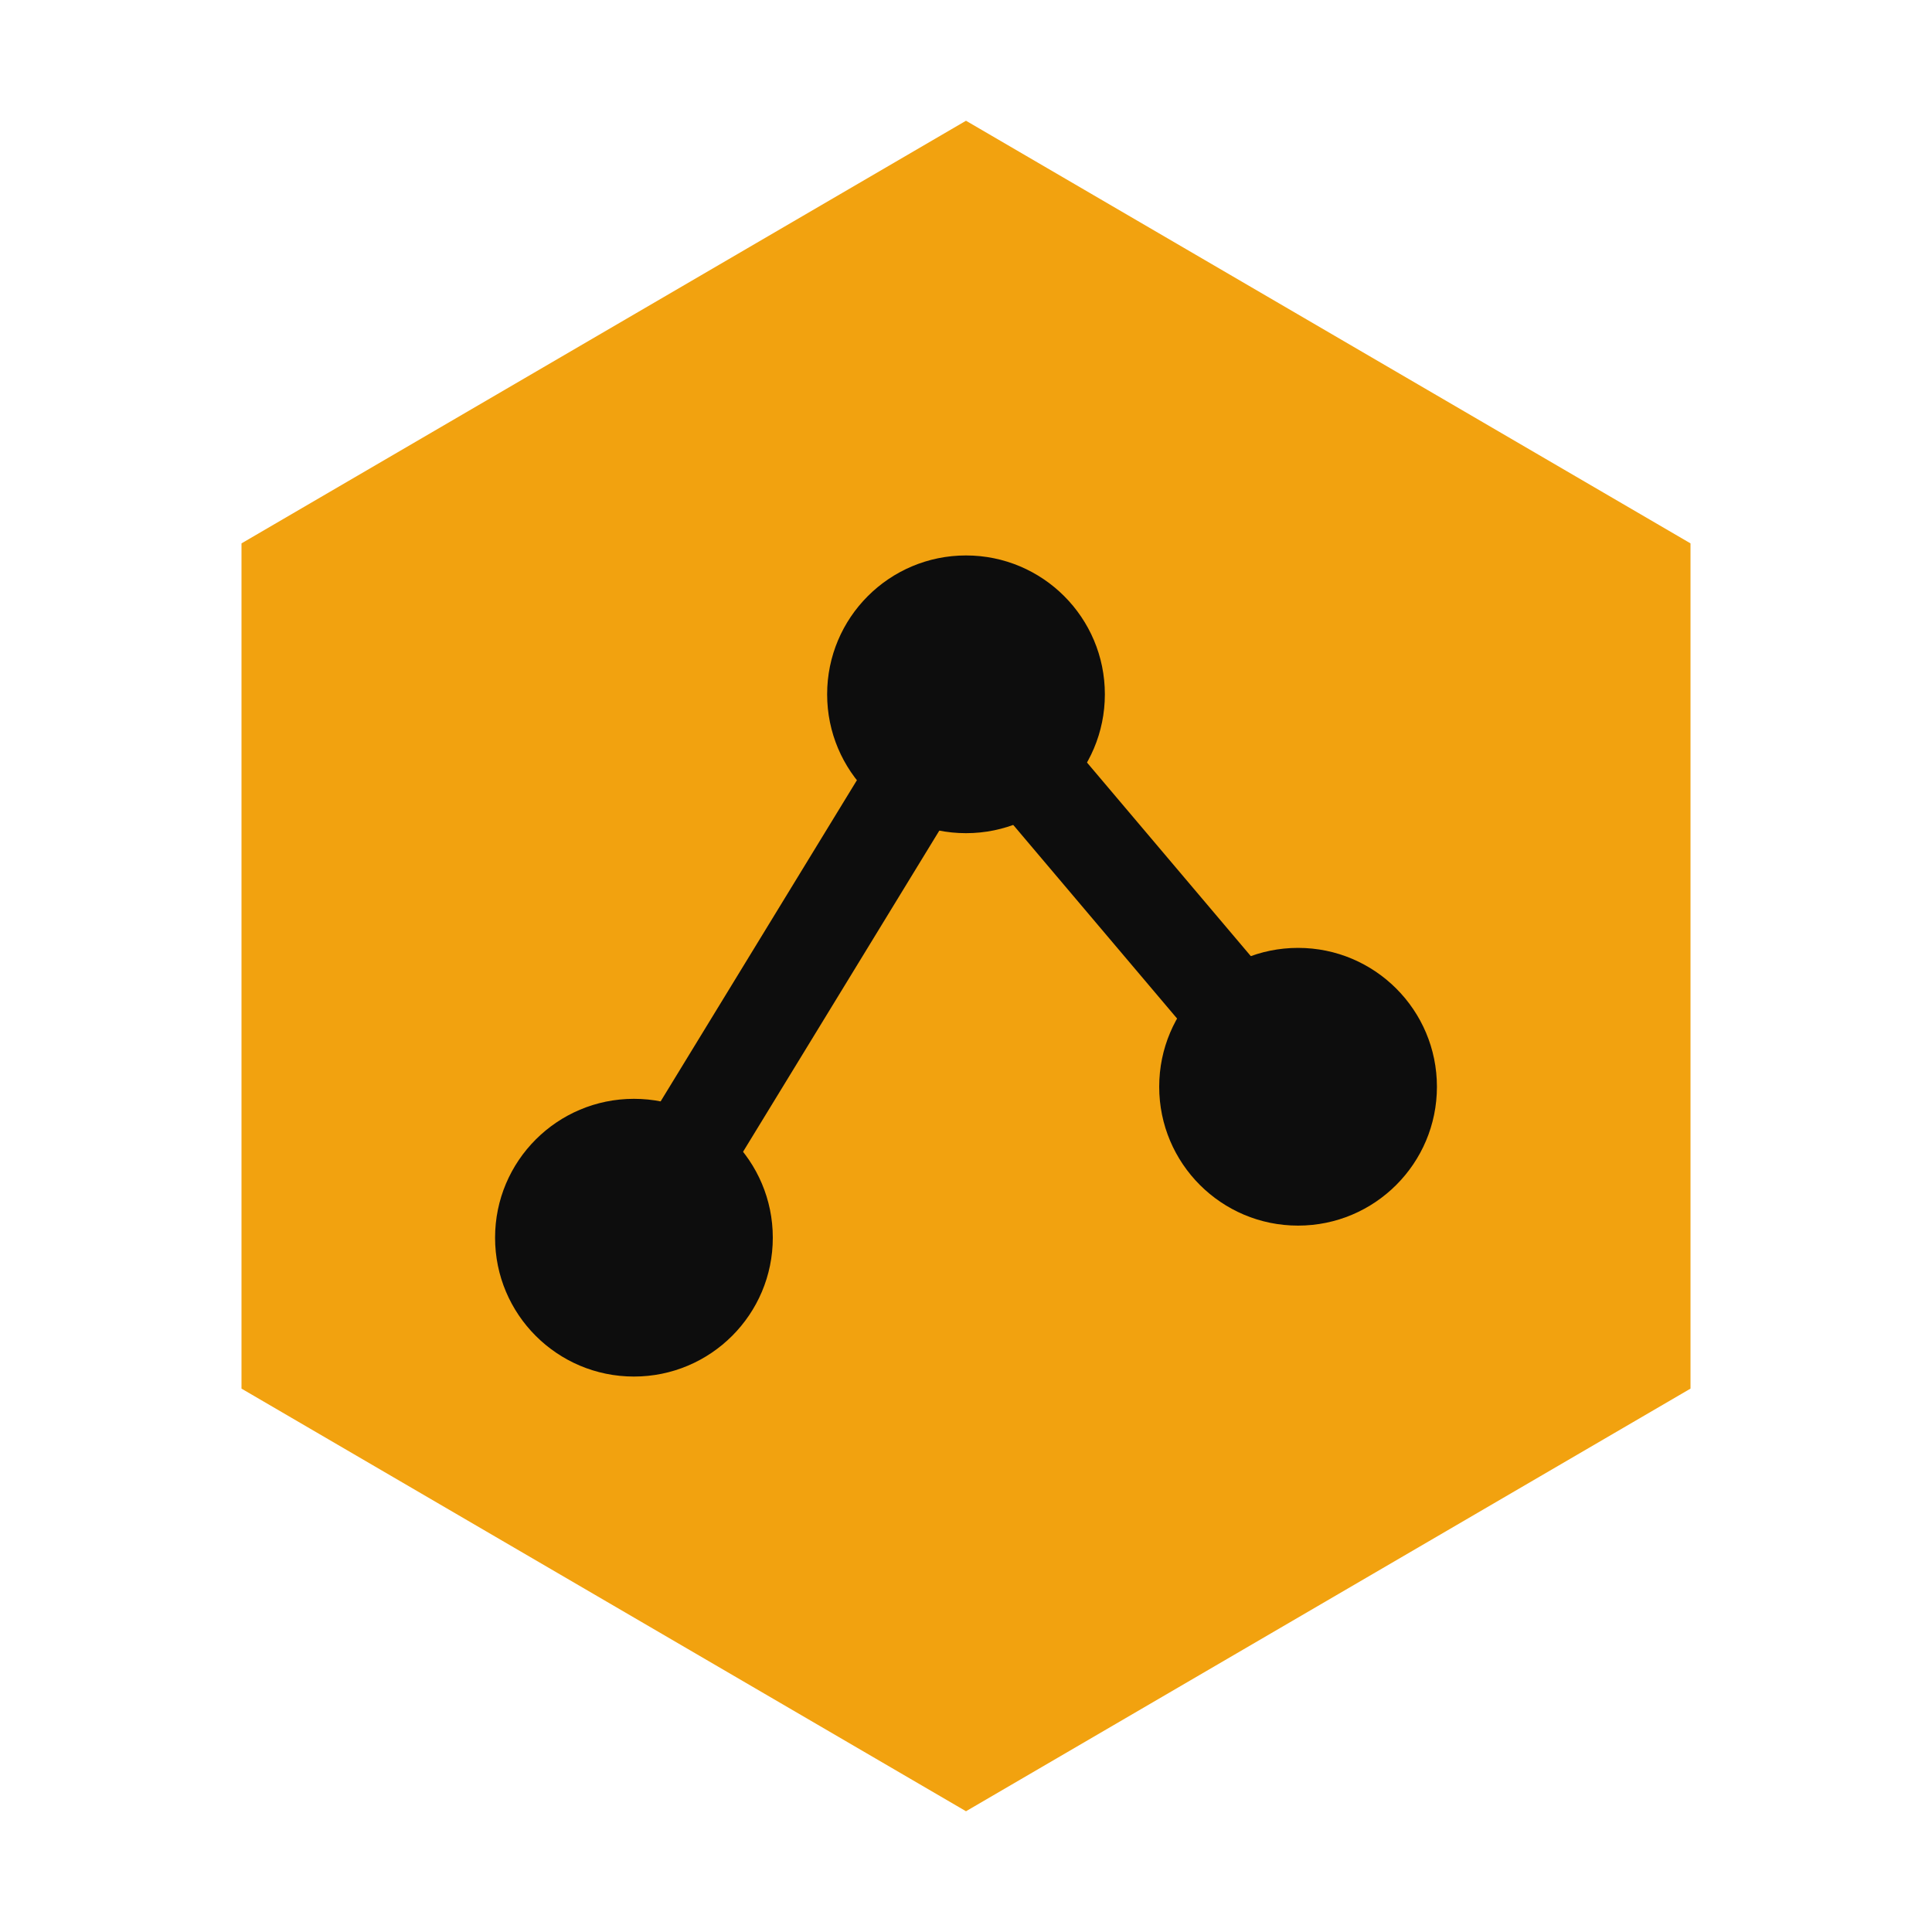
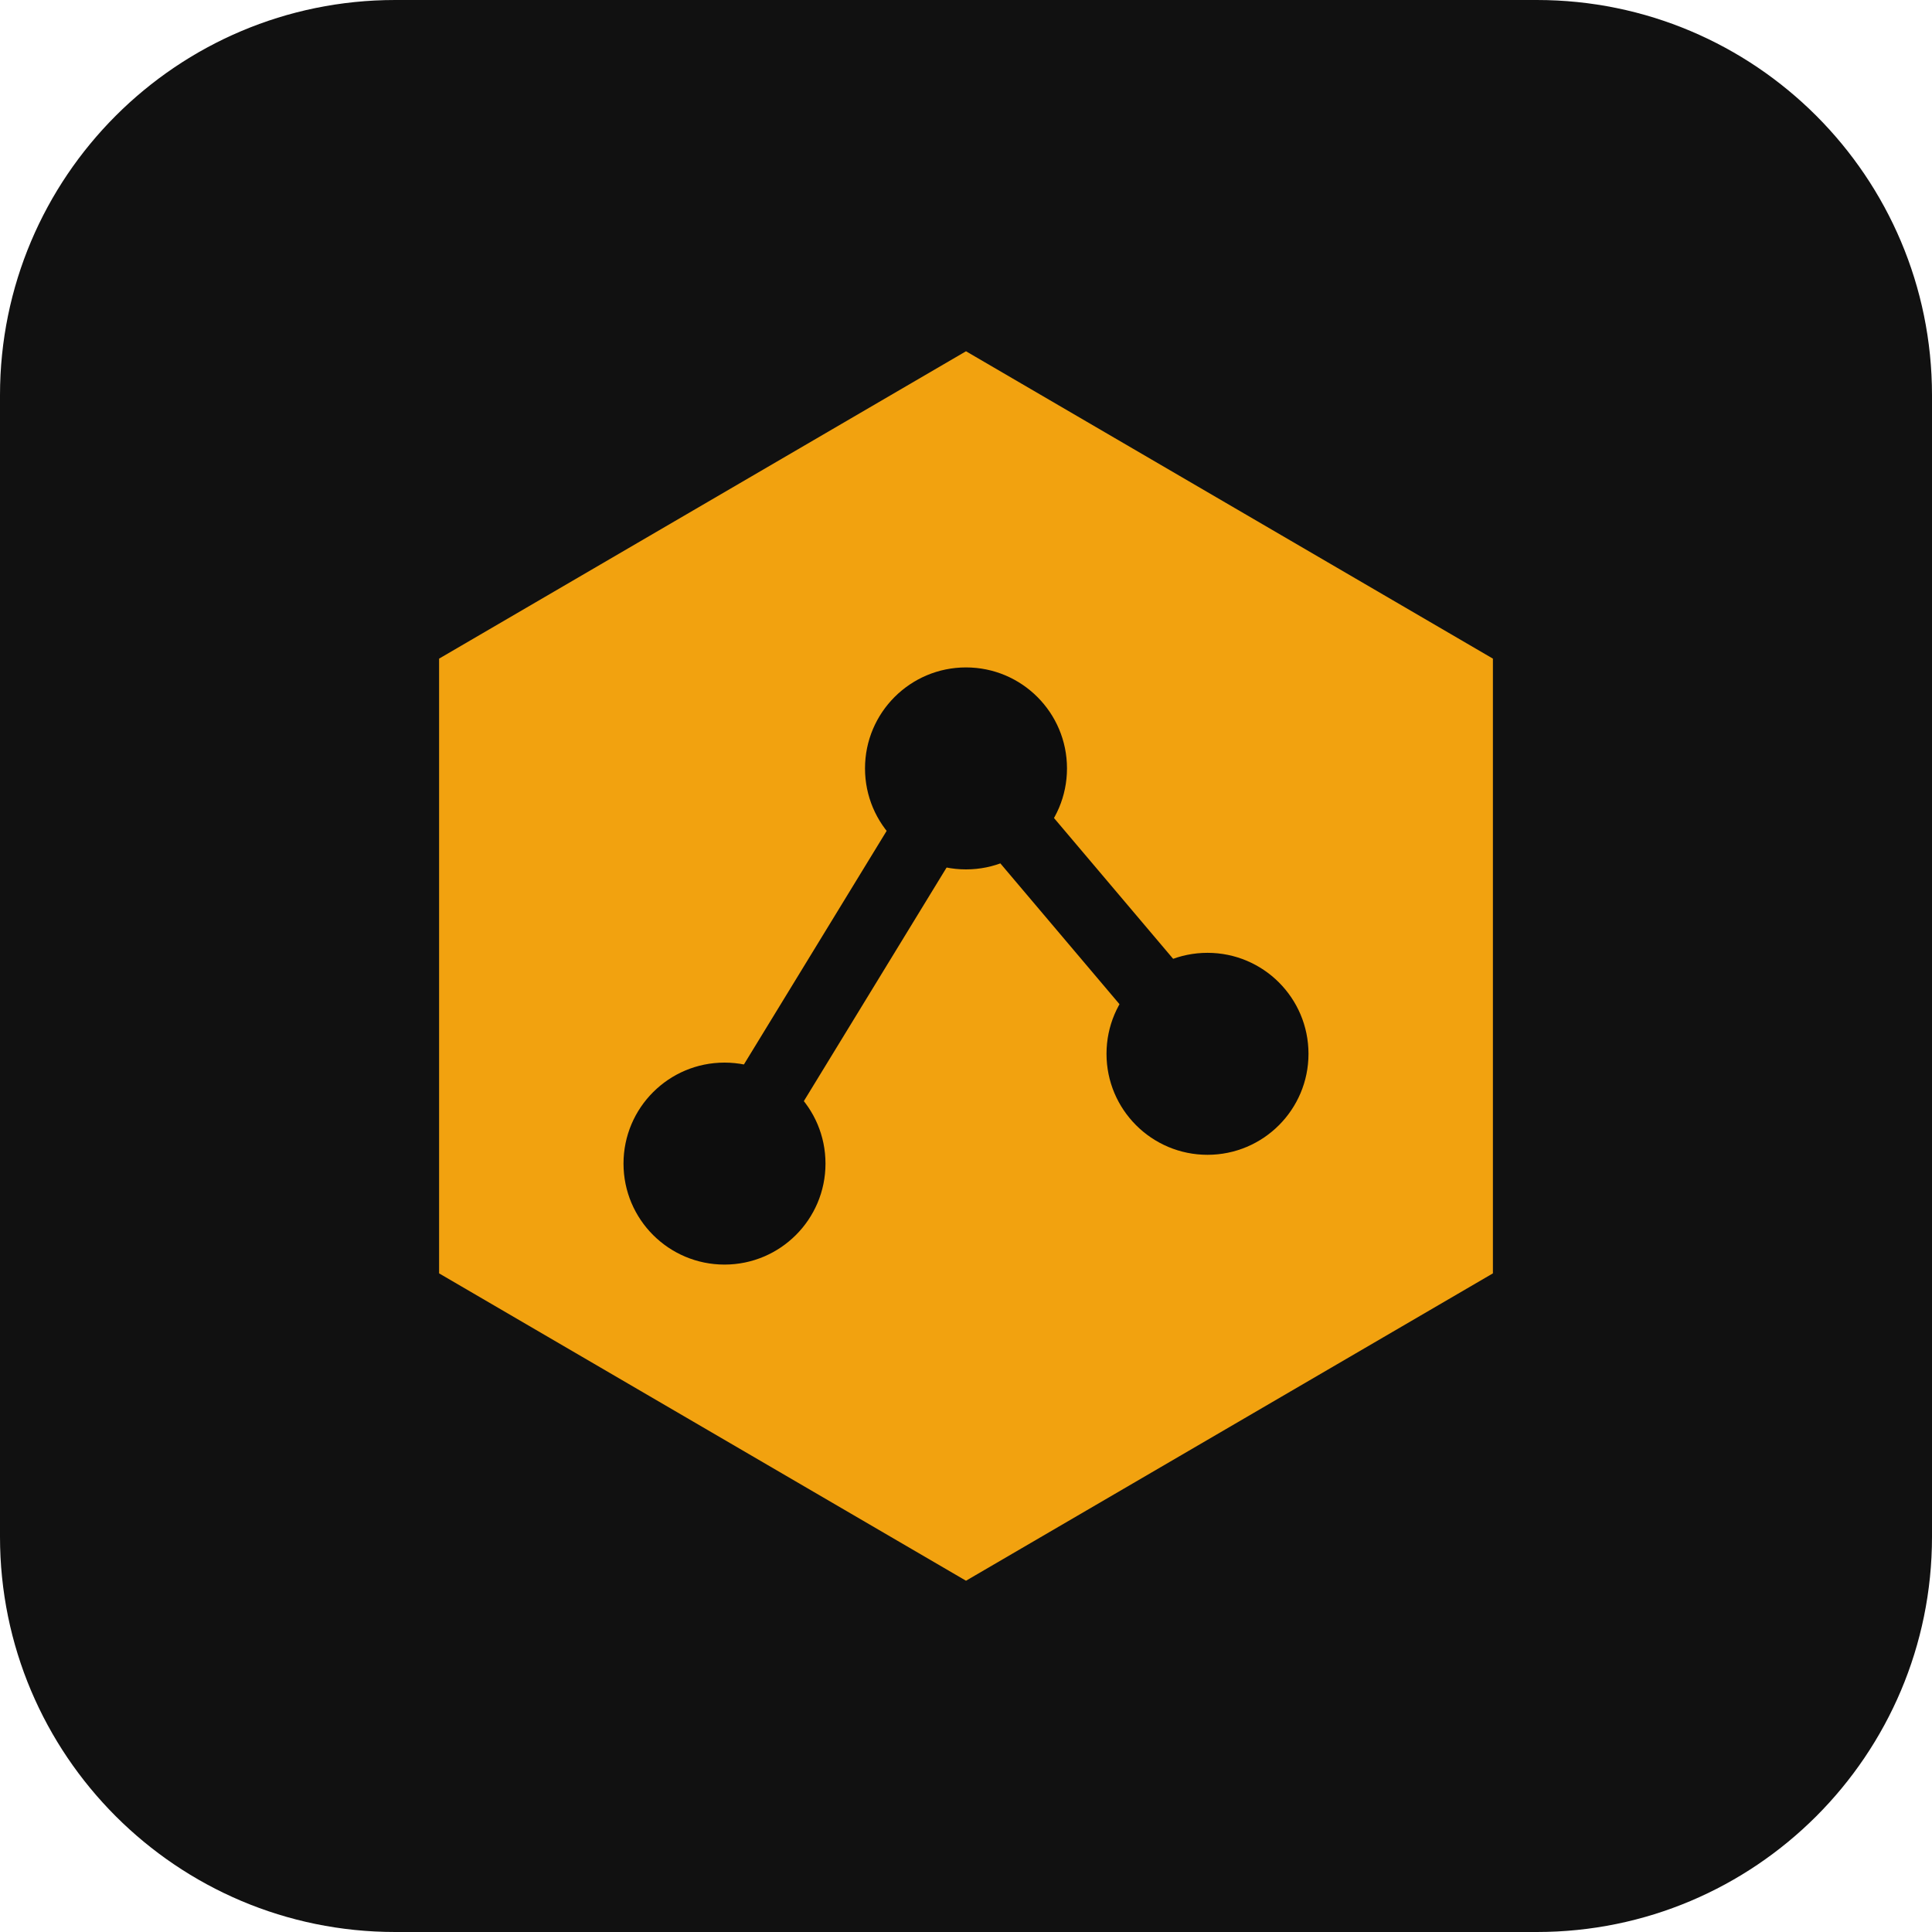
- <svg xmlns="http://www.w3.org/2000/svg" viewBox="0 0 32 32">
+ <svg xmlns="http://www.w3.org/2000/svg" viewBox="-6 -6 44 44">
+   <rect x="-6" y="-6" width="44" height="44" rx="9" fill="#111111" />
  <path d="M16 2 28 9v14L16 30 4 23V9z" fill="#f2a20f" />
  <path d="M10.5 20.5 16 11.5l5.5 6.5" fill="none" stroke="#0d0d0d" stroke-width="1.6" stroke-linejoin="round" />
  <circle cx="10.5" cy="20.5" r="2.3" fill="#0d0d0d" />
  <circle cx="16" cy="11.5" r="2.3" fill="#0d0d0d" />
  <circle cx="21.5" cy="18" r="2.3" fill="#0d0d0d" />
</svg>
